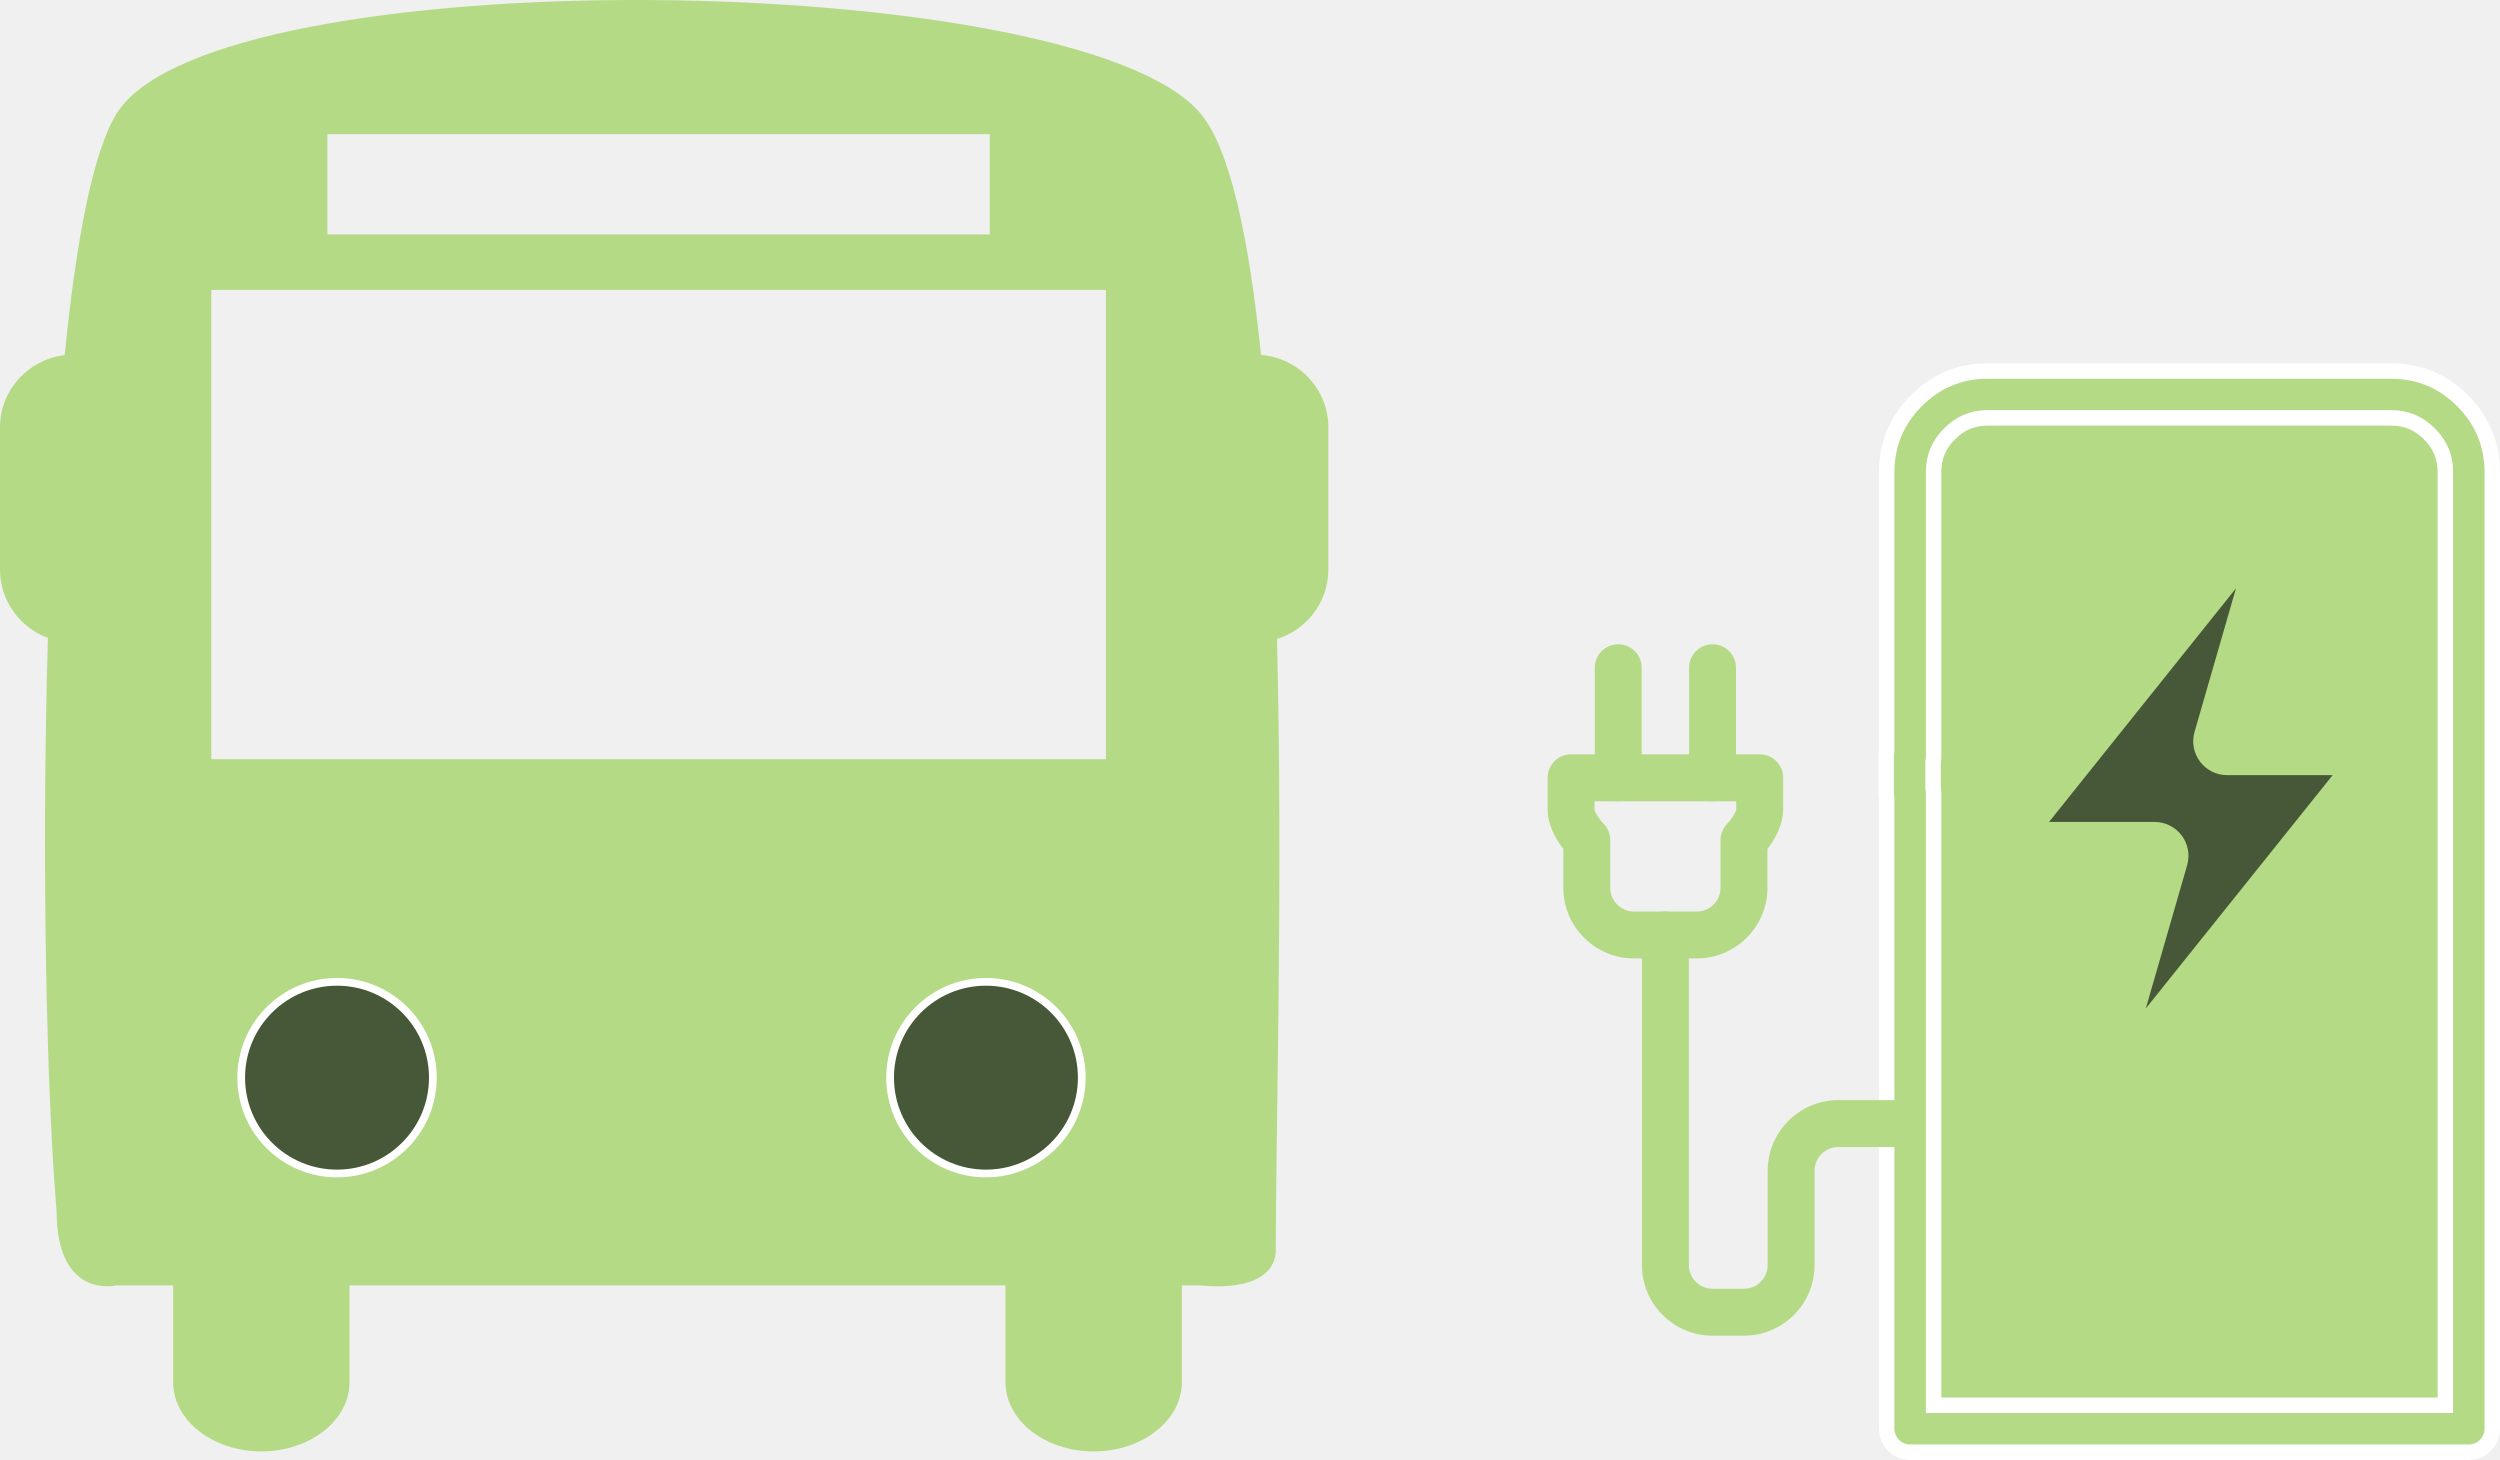
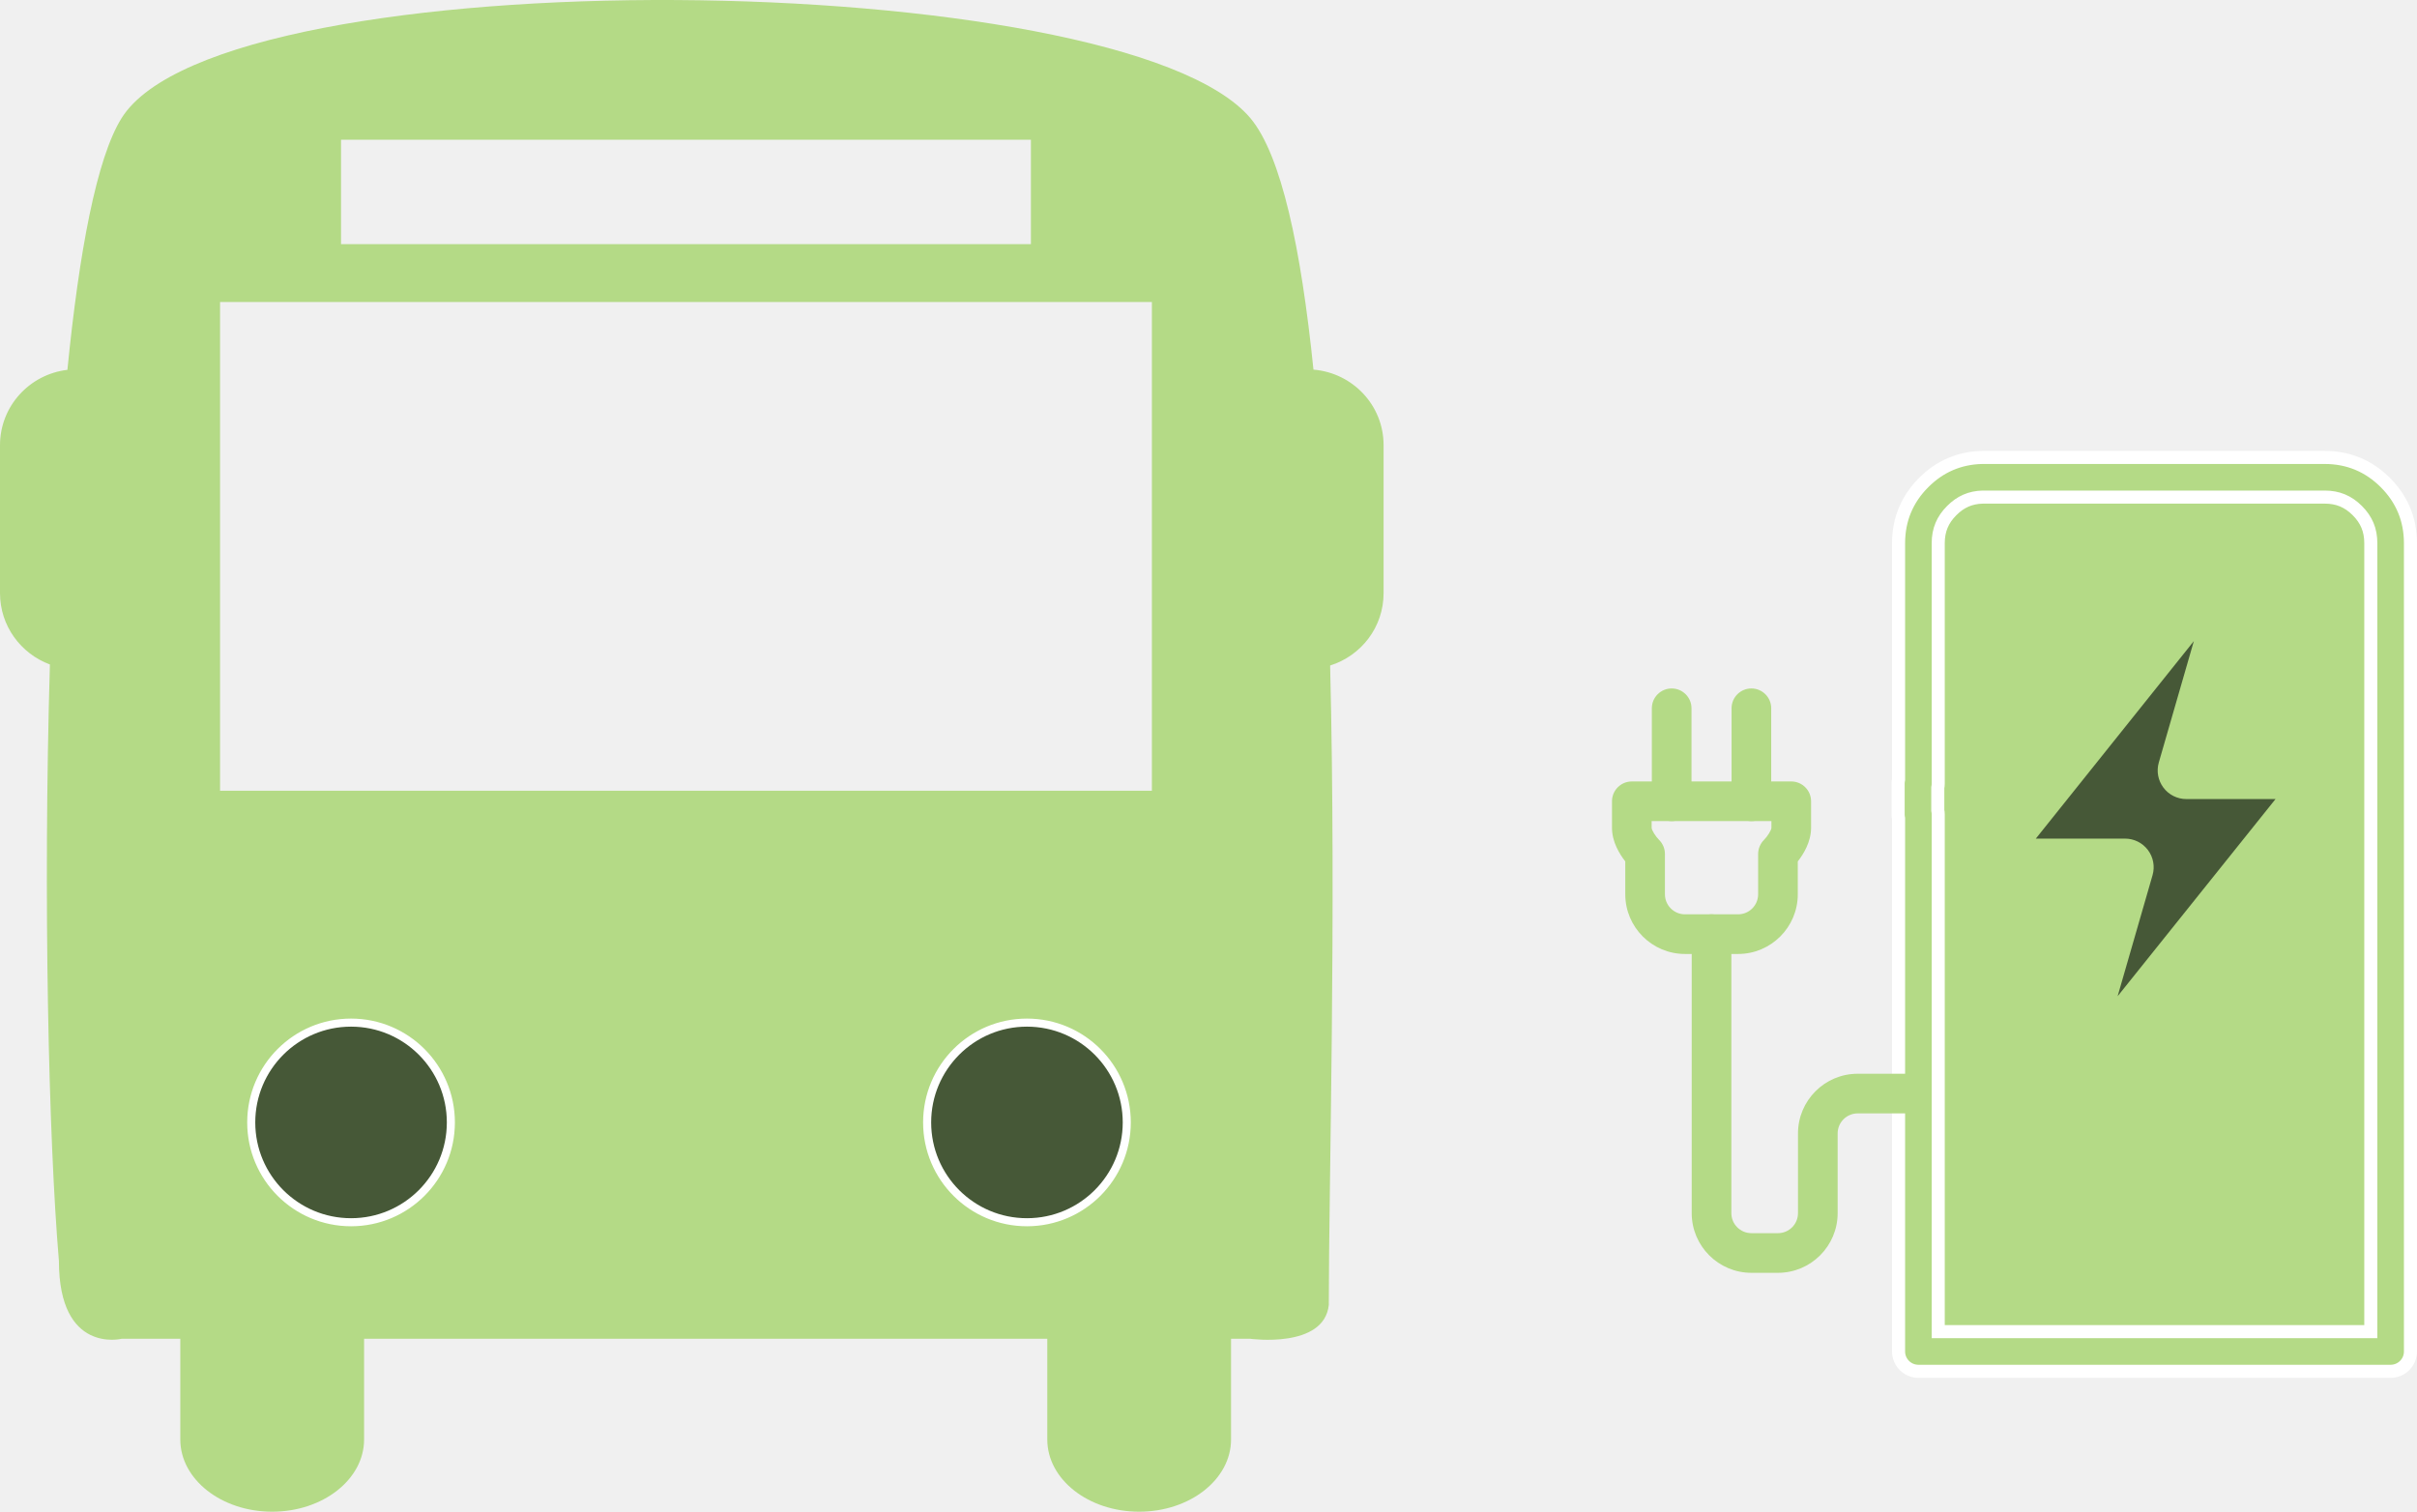
- <svg xmlns="http://www.w3.org/2000/svg" version="1.1" id="Capa_1" x="0px" y="0px" viewBox="0 0 143.51 83.805" xml:space="preserve" width="143.51" height="83.805">
+ <svg xmlns="http://www.w3.org/2000/svg" version="1.1" id="Capa_1" x="0px" y="0px" viewBox="0 0 133.205 83.316" xml:space="preserve" width="133.205" height="83.316">
  <defs id="defs953" />
-   <path style="fill:#b4da86;fill-opacity:1;stroke:none;stroke-width:1.855px;stroke-linecap:butt;stroke-linejoin:miter;stroke-opacity:1" d="m 110.996,82.058 h 29.378 l 1.279,-55.332 -0.834,-2.561 -1.112,-1.423 -26.122,-0.285 -2.501,1.992 -1.112,3.414 z" id="path6384" />
+   <path style="fill:#b4da86;fill-opacity:1;stroke:none;stroke-width:1.506px;stroke-linecap:butt;stroke-linejoin:miter;stroke-opacity:1" d="m 106.819,74.521 h 23.84 l 1.038,-44.902 -0.677,-2.078 -0.902,-1.154 -21.198,-0.231 -2.03,1.616 -0.902,2.771 z" id="path6384" />
  <g id="g918" style="fill:#b4da86;fill-opacity:1" transform="matrix(1.833648,0,0,1.833648,-3.531605,6.5023923e-4)">
    <path d="M 41.403,11.11 C 41.032,7.483 40.441,4.659 39.506,3.549 35.651,-1.015 8.647,-1.349 5.581,3.549 4.831,4.749 4.305,7.563 3.952,11.116 2.813,11.25 1.926,12.209 1.926,13.383 v 4.443 c 0,0.988 0.626,1.821 1.5,2.146 -0.207,6.998 -0.039,14.299 0.271,17.93 0,2.803 1.883,2.338 1.883,2.338 h 1.765 v 3.026 c 0,1.2 1.237,2.171 2.761,2.171 1.526,0 2.763,-0.971 2.763,-2.171 V 40.24 h 20.534 v 3.026 c 0,1.2 1.236,2.171 2.762,2.171 1.524,0 2.761,-0.971 2.761,-2.171 V 40.24 h 0.58 c 0,0 2.216,0.304 2.358,-1.016 0,-3.621 0.228,-11.646 0.04,-19.221 0.929,-0.291 1.607,-1.147 1.607,-2.177 V 13.383 C 43.512,12.181 42.582,11.206 41.403,11.11 Z M 12.176,4.2 H 32.911 V 7.337 H 12.176 Z m 0.296,32.467 c -1.628,0 -2.947,-1.32 -2.947,-2.948 0,-1.627 1.319,-2.946 2.947,-2.946 1.628,0 2.948,1.319 2.948,2.946 0,1.628 -1.319,2.948 -2.948,2.948 z m 20.328,0 c -1.627,0 -2.949,-1.32 -2.949,-2.948 0,-1.627 1.321,-2.946 2.949,-2.946 1.628,0 2.947,1.319 2.947,2.946 10e-4,1.628 -1.319,2.948 -2.947,2.948 z m 3.747,-12.9 H 8.54 V 9.077 h 28.007 z" id="path886" style="fill:#b4da86;fill-opacity:1" />
    <g id="g888" style="fill:#b4da86;fill-opacity:1">
	</g>
    <g id="g890" style="fill:#b4da86;fill-opacity:1">
	</g>
    <g id="g892" style="fill:#b4da86;fill-opacity:1">
	</g>
    <g id="g894" style="fill:#b4da86;fill-opacity:1">
	</g>
    <g id="g896" style="fill:#b4da86;fill-opacity:1">
	</g>
    <g id="g898" style="fill:#b4da86;fill-opacity:1">
	</g>
    <g id="g900" style="fill:#b4da86;fill-opacity:1">
	</g>
    <g id="g902" style="fill:#b4da86;fill-opacity:1">
	</g>
    <g id="g904" style="fill:#b4da86;fill-opacity:1">
	</g>
    <g id="g906" style="fill:#b4da86;fill-opacity:1">
	</g>
    <g id="g908" style="fill:#b4da86;fill-opacity:1">
	</g>
    <g id="g910" style="fill:#b4da86;fill-opacity:1">
	</g>
    <g id="g912" style="fill:#b4da86;fill-opacity:1">
	</g>
    <g id="g914" style="fill:#b4da86;fill-opacity:1">
	</g>
    <g id="g916" style="fill:#b4da86;fill-opacity:1">
	</g>
  </g>
  <g id="g920" transform="translate(33.4377,38.10138)">
</g>
  <g id="g922" transform="translate(33.4377,38.10138)">
</g>
  <g id="g924" transform="translate(33.4377,38.10138)">
</g>
  <g id="g926" transform="translate(33.4377,38.10138)">
</g>
  <g id="g928" transform="translate(33.4377,38.10138)">
</g>
  <g id="g930" transform="translate(33.4377,38.10138)">
</g>
  <g id="g932" transform="translate(33.4377,38.10138)">
</g>
  <g id="g934" transform="translate(33.4377,38.10138)">
</g>
  <g id="g936" transform="translate(33.4377,38.10138)">
</g>
  <g id="g938" transform="translate(33.4377,38.10138)">
</g>
  <g id="g940" transform="translate(33.4377,38.10138)">
</g>
  <g id="g942" transform="translate(33.4377,38.10138)">
</g>
  <g id="g944" transform="translate(33.4377,38.10138)">
</g>
  <g id="g946" transform="translate(33.4377,38.10138)">
</g>
  <g id="g948" transform="translate(33.4377,38.10138)">
</g>
  <circle id="path3858" cx="19.347" cy="61.862" style="fill:#465837;fill-opacity:1;stroke:#ffffff;stroke-width:0.444;stroke-miterlimit:4;stroke-dasharray:none;stroke-opacity:1" r="5.501" />
  <circle id="path3858-9" cx="56.597" cy="61.862" style="fill:#465837;fill-opacity:1;stroke:#ffffff;stroke-width:0.444;stroke-miterlimit:4;stroke-dasharray:none;stroke-opacity:1" r="5.501" />
-   <g id="g5060" transform="matrix(-0.1923536,0,0,-0.1923536,140.3737,80.66851)" style="fill:#b4da86;fill-opacity:1;stroke:#ffffff;stroke-width:4.612;stroke-miterlimit:4;stroke-dasharray:none;stroke-opacity:1">
+   <g id="g5060" transform="matrix(-0.1560949,0,0,-0.1560949,130.6594,73.39306)" style="fill:#b4da86;fill-opacity:1;stroke:#ffffff;stroke-width:4.612;stroke-miterlimit:4;stroke-dasharray:none;stroke-opacity:1">
    <path d="m 0,0 h 152.729 v 182.618 c 0,0.499 0.052,0.986 0.152,1.455 v 7.972 c -0.1,0.467 -0.152,0.951 -0.152,1.447 v 84.932 c -0.003,4.582 -1.517,8.23 -4.764,11.475 -3.119,3.137 -6.585,4.648 -10.918,4.767 H 16.246 C 11.661,294.664 8.014,293.15 4.77,289.903 1.517,286.654 0.003,283.007 0,278.42 Z M 159.729,-14 H -7 c -3.866,0 -7,3.134 -7,7 v 285.424 c 0.005,8.314 2.989,15.506 8.871,21.38 5.868,5.875 13.061,8.858 21.372,8.862 h 120.894 c 0.055,0 0.11,-10e-4 0.166,-0.002 7.981,-0.189 14.904,-3.176 20.574,-8.878 5.862,-5.858 8.847,-13.05 8.852,-21.357 v -83.464 c 0.1,-0.477 0.152,-0.971 0.152,-1.477 V 182.61 c 0,-0.49 -0.052,-0.975 -0.152,-1.448 V -7 c 0,-3.866 -3.133,-7 -7,-7" style="fill:#b4da86;fill-opacity:1;fill-rule:nonzero;stroke:#ffffff;stroke-width:4.612;stroke-miterlimit:4;stroke-dasharray:none;stroke-opacity:1" id="path5062" />
  </g>
-   <g id="g5064" transform="matrix(-0.1923536,0,0,-0.1923536,92.89274,45.9945)" style="fill:#b4da86;fill-opacity:1;stroke:none;stroke-opacity:1">
+   <g id="g5064" transform="matrix(-0.1560949,0,0,-0.1560949,92.12868,45.25512)" style="fill:#b4da86;fill-opacity:1;stroke:none;stroke-opacity:1">
    <path d="m 0,0 c -3.866,0 -7,3.134 -7,7 v 32.836 c 0,3.866 3.134,7 7,7 3.866,0 7,-3.134 7,-7 V 7 C 7,3.134 3.866,0 0,0" style="fill:#b4da86;fill-opacity:1;fill-rule:nonzero;stroke:none;stroke-opacity:1" id="path5066" />
  </g>
-   <g id="g5068" transform="matrix(-0.1923536,0,0,-0.1923536,98.30662,45.9945)" style="fill:#b4da86;fill-opacity:1;stroke:none;stroke-opacity:1">
+   <g id="g5068" transform="matrix(-0.1560949,0,0,-0.1560949,96.52205,45.25512)" style="fill:#b4da86;fill-opacity:1;stroke:none;stroke-opacity:1">
    <path d="m 0,0 c -3.866,0 -7,3.134 -7,7 v 32.836 c 0,3.866 3.134,7 7,7 3.866,0 7,-3.134 7,-7 V 7 C 7,3.134 3.866,0 0,0" style="fill:#b4da86;fill-opacity:1;fill-rule:nonzero;stroke:none;stroke-opacity:1" id="path5070" />
  </g>
-   <g id="g5076" transform="matrix(-0.1923536,0,0,-0.1923536,98.30662,76.67303)" style="fill:#b4da86;fill-opacity:1;stroke:none;stroke-opacity:1">
+   <g id="g5076" transform="matrix(-0.1560949,0,0,-0.1560949,96.52205,70.15073)" style="fill:#b4da86;fill-opacity:1;stroke:none;stroke-opacity:1">
    <path d="m 0,0 h -9.382 c -11.62,0 -21.073,9.453 -21.073,21.072 v 28.146 c 0,3.899 -3.173,7.072 -7.072,7.072 h -18.764 c -3.866,0 -7,3.134 -7,7 0,3.866 3.134,7 7,7 h 18.764 c 11.619,0 21.072,-9.453 21.072,-21.072 V 21.072 c 0,-3.899 3.173,-7.072 7.073,-7.072 H 0 c 3.899,0 7.072,3.173 7.072,7.072 v 98.509 c 0,3.866 3.134,7 7,7 3.866,0 7,-3.134 7,-7 V 21.072 C 21.072,9.453 11.619,0 0,0" style="fill:#b4da86;fill-opacity:1;fill-rule:nonzero;stroke:none;stroke-opacity:1" id="path5078" />
  </g>
-   <g id="g5072" transform="matrix(-0.1923536,0,0,-0.1923536,99.66718,45.9945)" style="fill:#b4da86;fill-opacity:1;stroke:none;stroke-opacity:1">
+   <g id="g5072" transform="matrix(-0.1560949,0,0,-0.1560949,97.62614,45.25512)" style="fill:#b4da86;fill-opacity:1;stroke:none;stroke-opacity:1">
    <path d="M 0,0 V -2.382 C 0.024,-3.2 1.351,-5.348 2.627,-6.635 3.928,-7.946 4.691,-9.752 4.691,-11.599 v -14.238 c 0,-3.899 3.173,-7.072 7.073,-7.072 h 18.763 c 3.9,0 7.073,3.173 7.073,7.072 v 14.238 c 0,1.878 0.754,3.678 2.094,4.995 1.246,1.256 2.573,3.404 2.597,4.225 V 0 Z M 30.527,-46.909 H 11.764 c -11.619,0 -21.073,9.453 -21.073,21.072 v 11.611 C -11.345,-11.632 -14,-7.304 -14,-2.382 V 7 c 0,3.866 3.134,7 7,7 h 56.291 c 3.866,0 7,-3.134 7,-7 v -9.382 c 0,-4.922 -2.655,-9.25 -4.691,-11.844 v -11.611 c 0,-11.619 -9.454,-21.072 -21.073,-21.072" style="fill:#b4da86;fill-opacity:1;fill-rule:nonzero;stroke:none;stroke-opacity:1" id="path5074" />
  </g>
-   <g id="g870" transform="matrix(1.443493,0,0,1.443493,-55.71196,-21.31396)">
+   <g id="g870" transform="matrix(1.171394,0,0,1.171394,-28.46395,-9.365661)">
    <path id="path6386" d="m 127.53,36.445 -9.278,11.138 1.321,1.441 2.576,-0.152 c 0,0 1.97,-0.076 1.97,0.227 0,0.303 -0.758,3.789 -0.909,4.698 -0.152,0.909 -1.15,3.403 -1.15,3.403 l 8.121,-6.661 3.258,-5.229 -2.728,-1.591 -3.41,0.152 0.227,-3.258 1.591,-3.107 z" style="fill:#465837;fill-opacity:1;stroke:none;stroke-width:1px;stroke-linecap:butt;stroke-linejoin:miter;stroke-opacity:1" />
    <g style="fill:#b4da86;fill-opacity:1;stroke:#ffffff;stroke-width:0;stroke-miterlimit:4;stroke-dasharray:none;stroke-opacity:1" transform="matrix(0.1923536,0,0,-0.1923536,132.5986,45.59102)" id="g5056">
      <path id="path5058" style="fill:#b4da86;fill-opacity:1;fill-rule:nonzero;stroke:#ffffff;stroke-width:0;stroke-miterlimit:4;stroke-dasharray:none;stroke-opacity:1" d="m 0,0 h 0.008 z m -71.538,-9.677 h -0.013 0.025 z m -3.053,-0.681 h 0.01 z m 31.338,0.681 c 2.2,0 4.272,-1.034 5.594,-2.792 1.322,-1.758 1.742,-4.035 1.132,-6.148 L -45.074,-48.234 -6.446,0 h -21.827 c -2.201,0 -4.272,1.034 -5.594,2.792 -1.322,1.758 -1.742,4.036 -1.132,6.149 L -26.43,38.63 -65.08,-9.677 Z m -11.53,-50.68 -0.015,-0.018 z m 2.438,-12.877 c -1.758,0 -3.487,0.432 -5.093,1.284 -2.209,1.141 -3.938,3.003 -4.936,5.349 -0.998,2.317 -1.163,4.85 -0.465,7.299 l 10.28,35.625 h -18.959 -0.054 c -2.739,0 -5.289,0.99 -7.346,2.865 -2.104,1.968 -3.299,4.443 -3.519,7.217 -0.195,2.85 0.637,5.463 2.401,7.635 l 52.313,65.382 c 1.625,1.992 3.75,3.315 6.188,3.877 0.062,0.014 0.124,0.027 0.186,0.04 2.469,0.5 4.953,0.142 7.193,-1.031 2.256,-1.147 3.978,-2.974 4.986,-5.29 1.016,-2.403 1.177,-4.927 0.493,-7.367 L -18.967,14 H -0.006 0.017 C 2.779,14 5.333,13.011 7.39,11.139 7.432,11.101 7.473,11.063 7.513,11.023 9.518,9.108 10.678,6.64 10.871,3.879 11.086,1.113 10.281,-1.501 8.54,-3.684 l -52.389,-65.417 c -1.545,-1.948 -3.668,-3.295 -6.119,-3.869 -0.068,-0.016 -0.136,-0.031 -0.206,-0.045 -0.723,-0.146 -1.449,-0.219 -2.171,-0.219" />
    </g>
  </g>
</svg>
